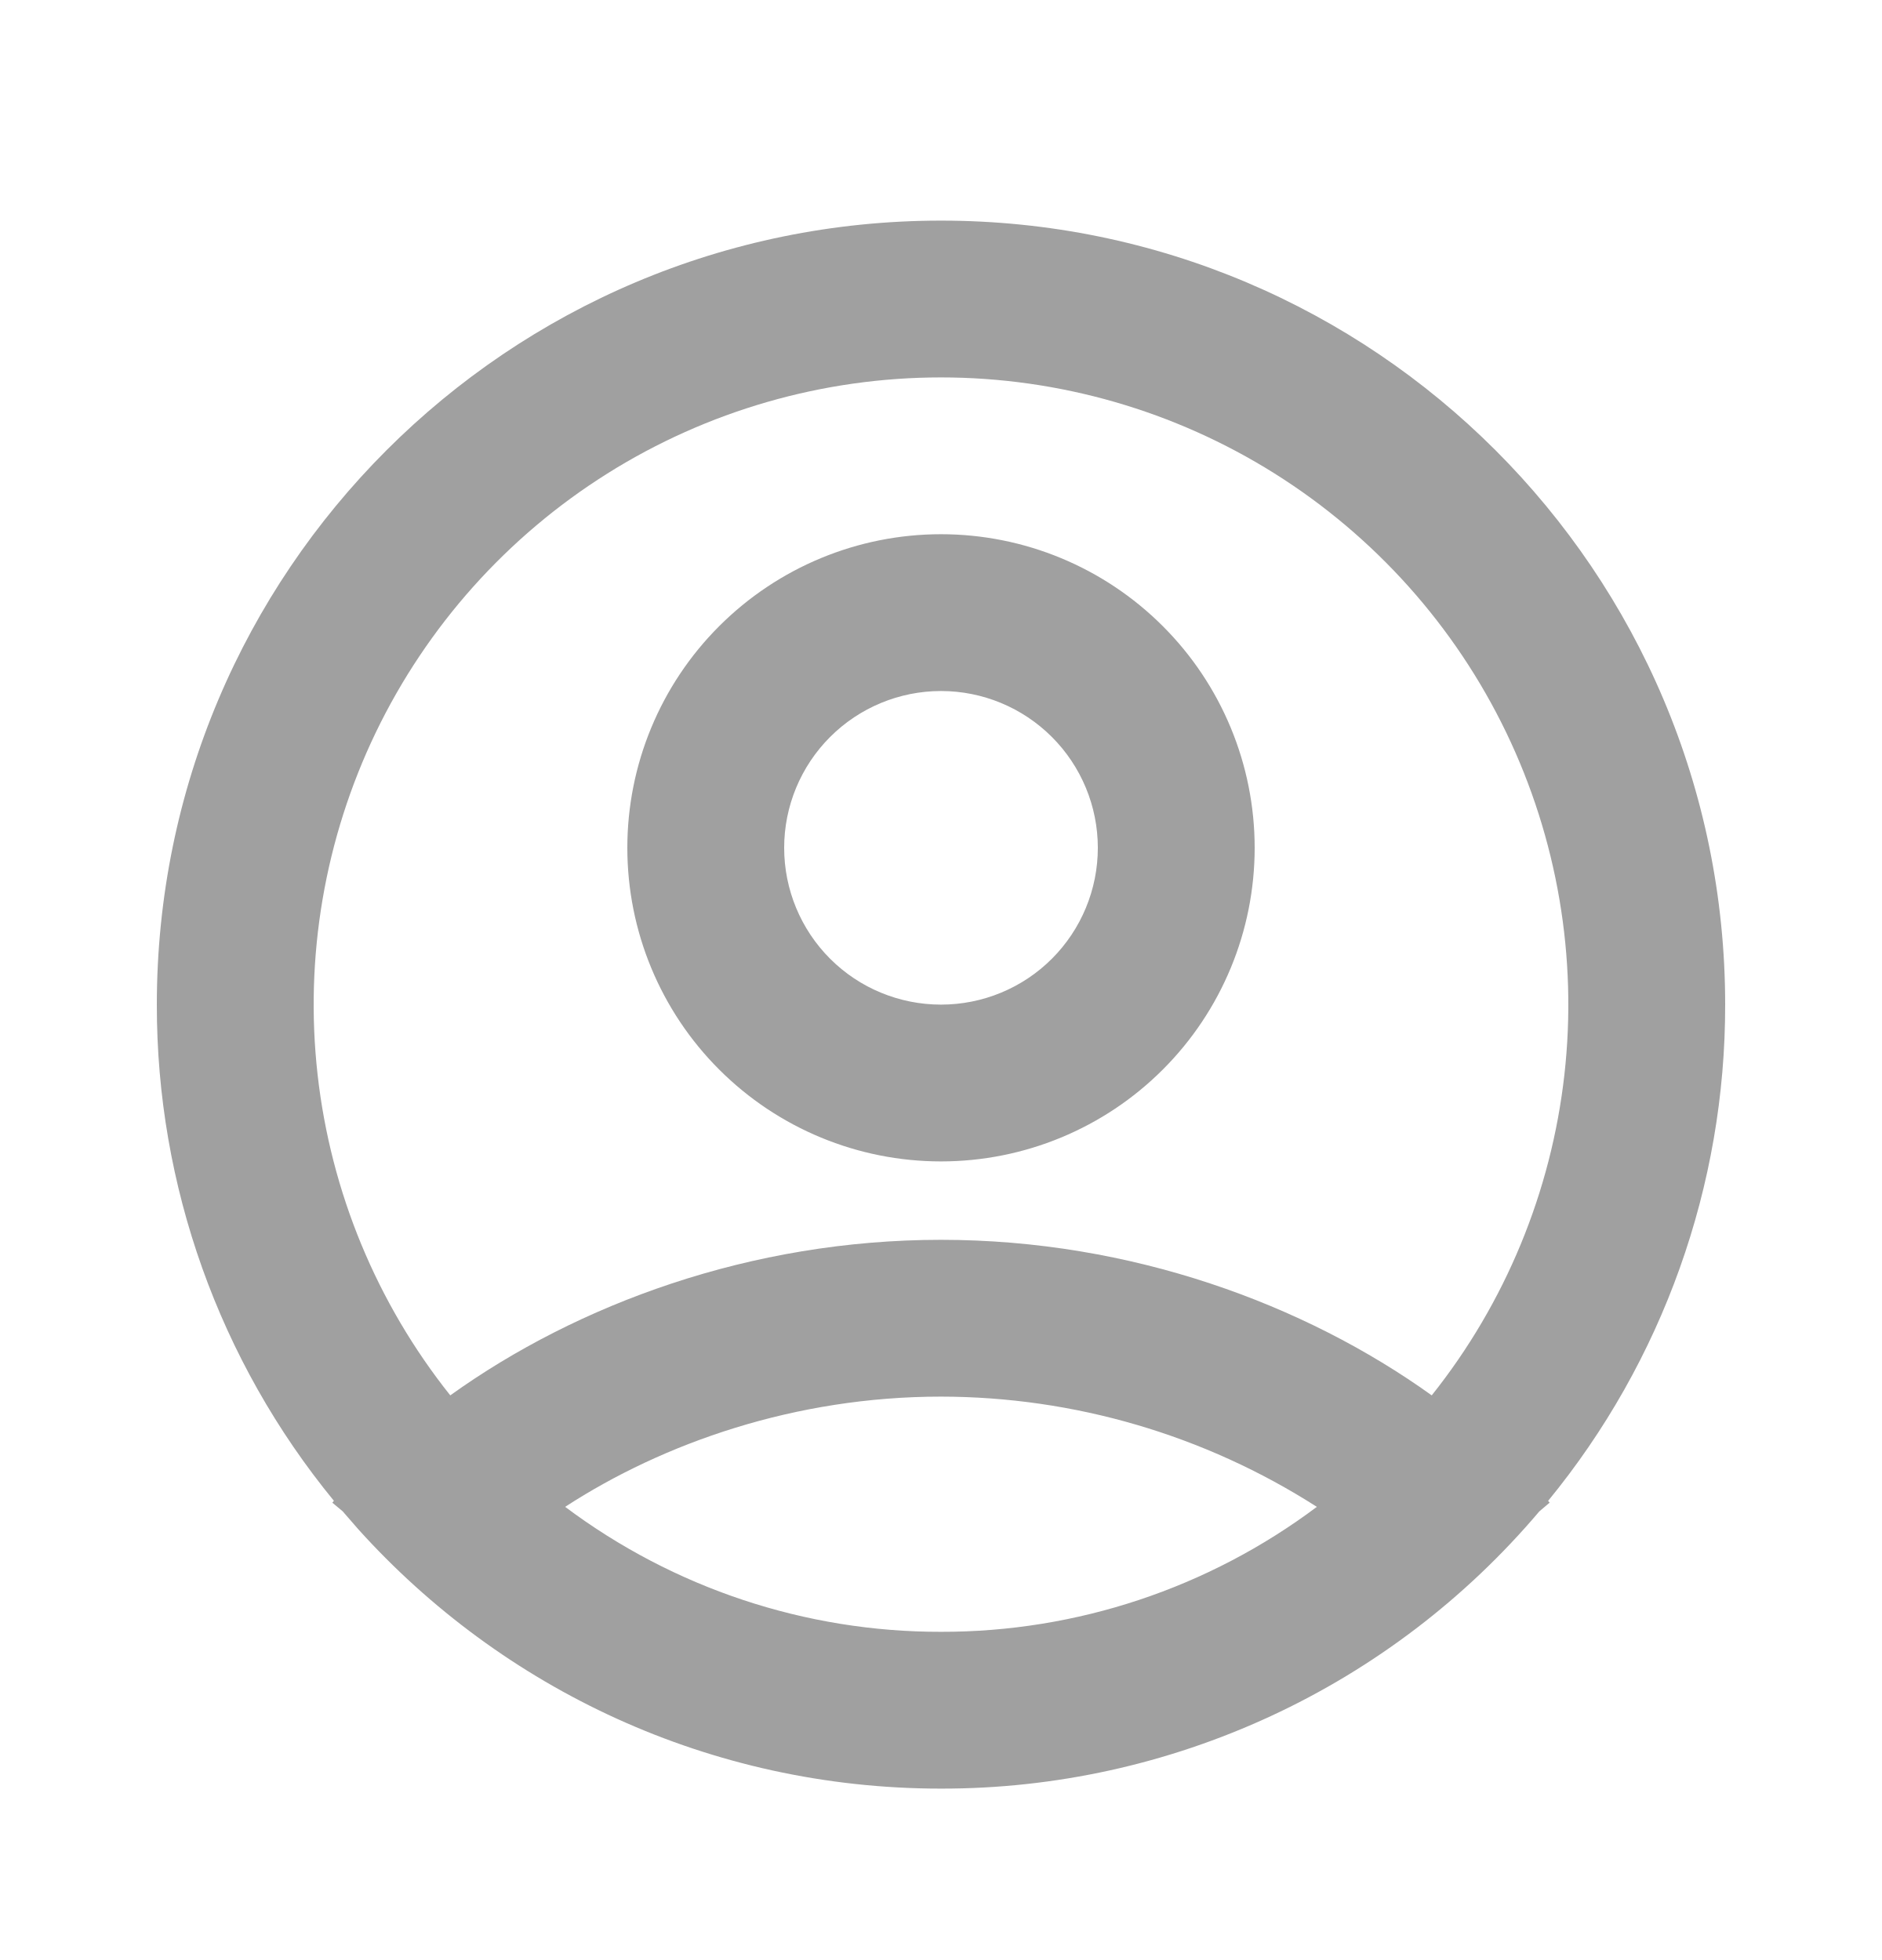
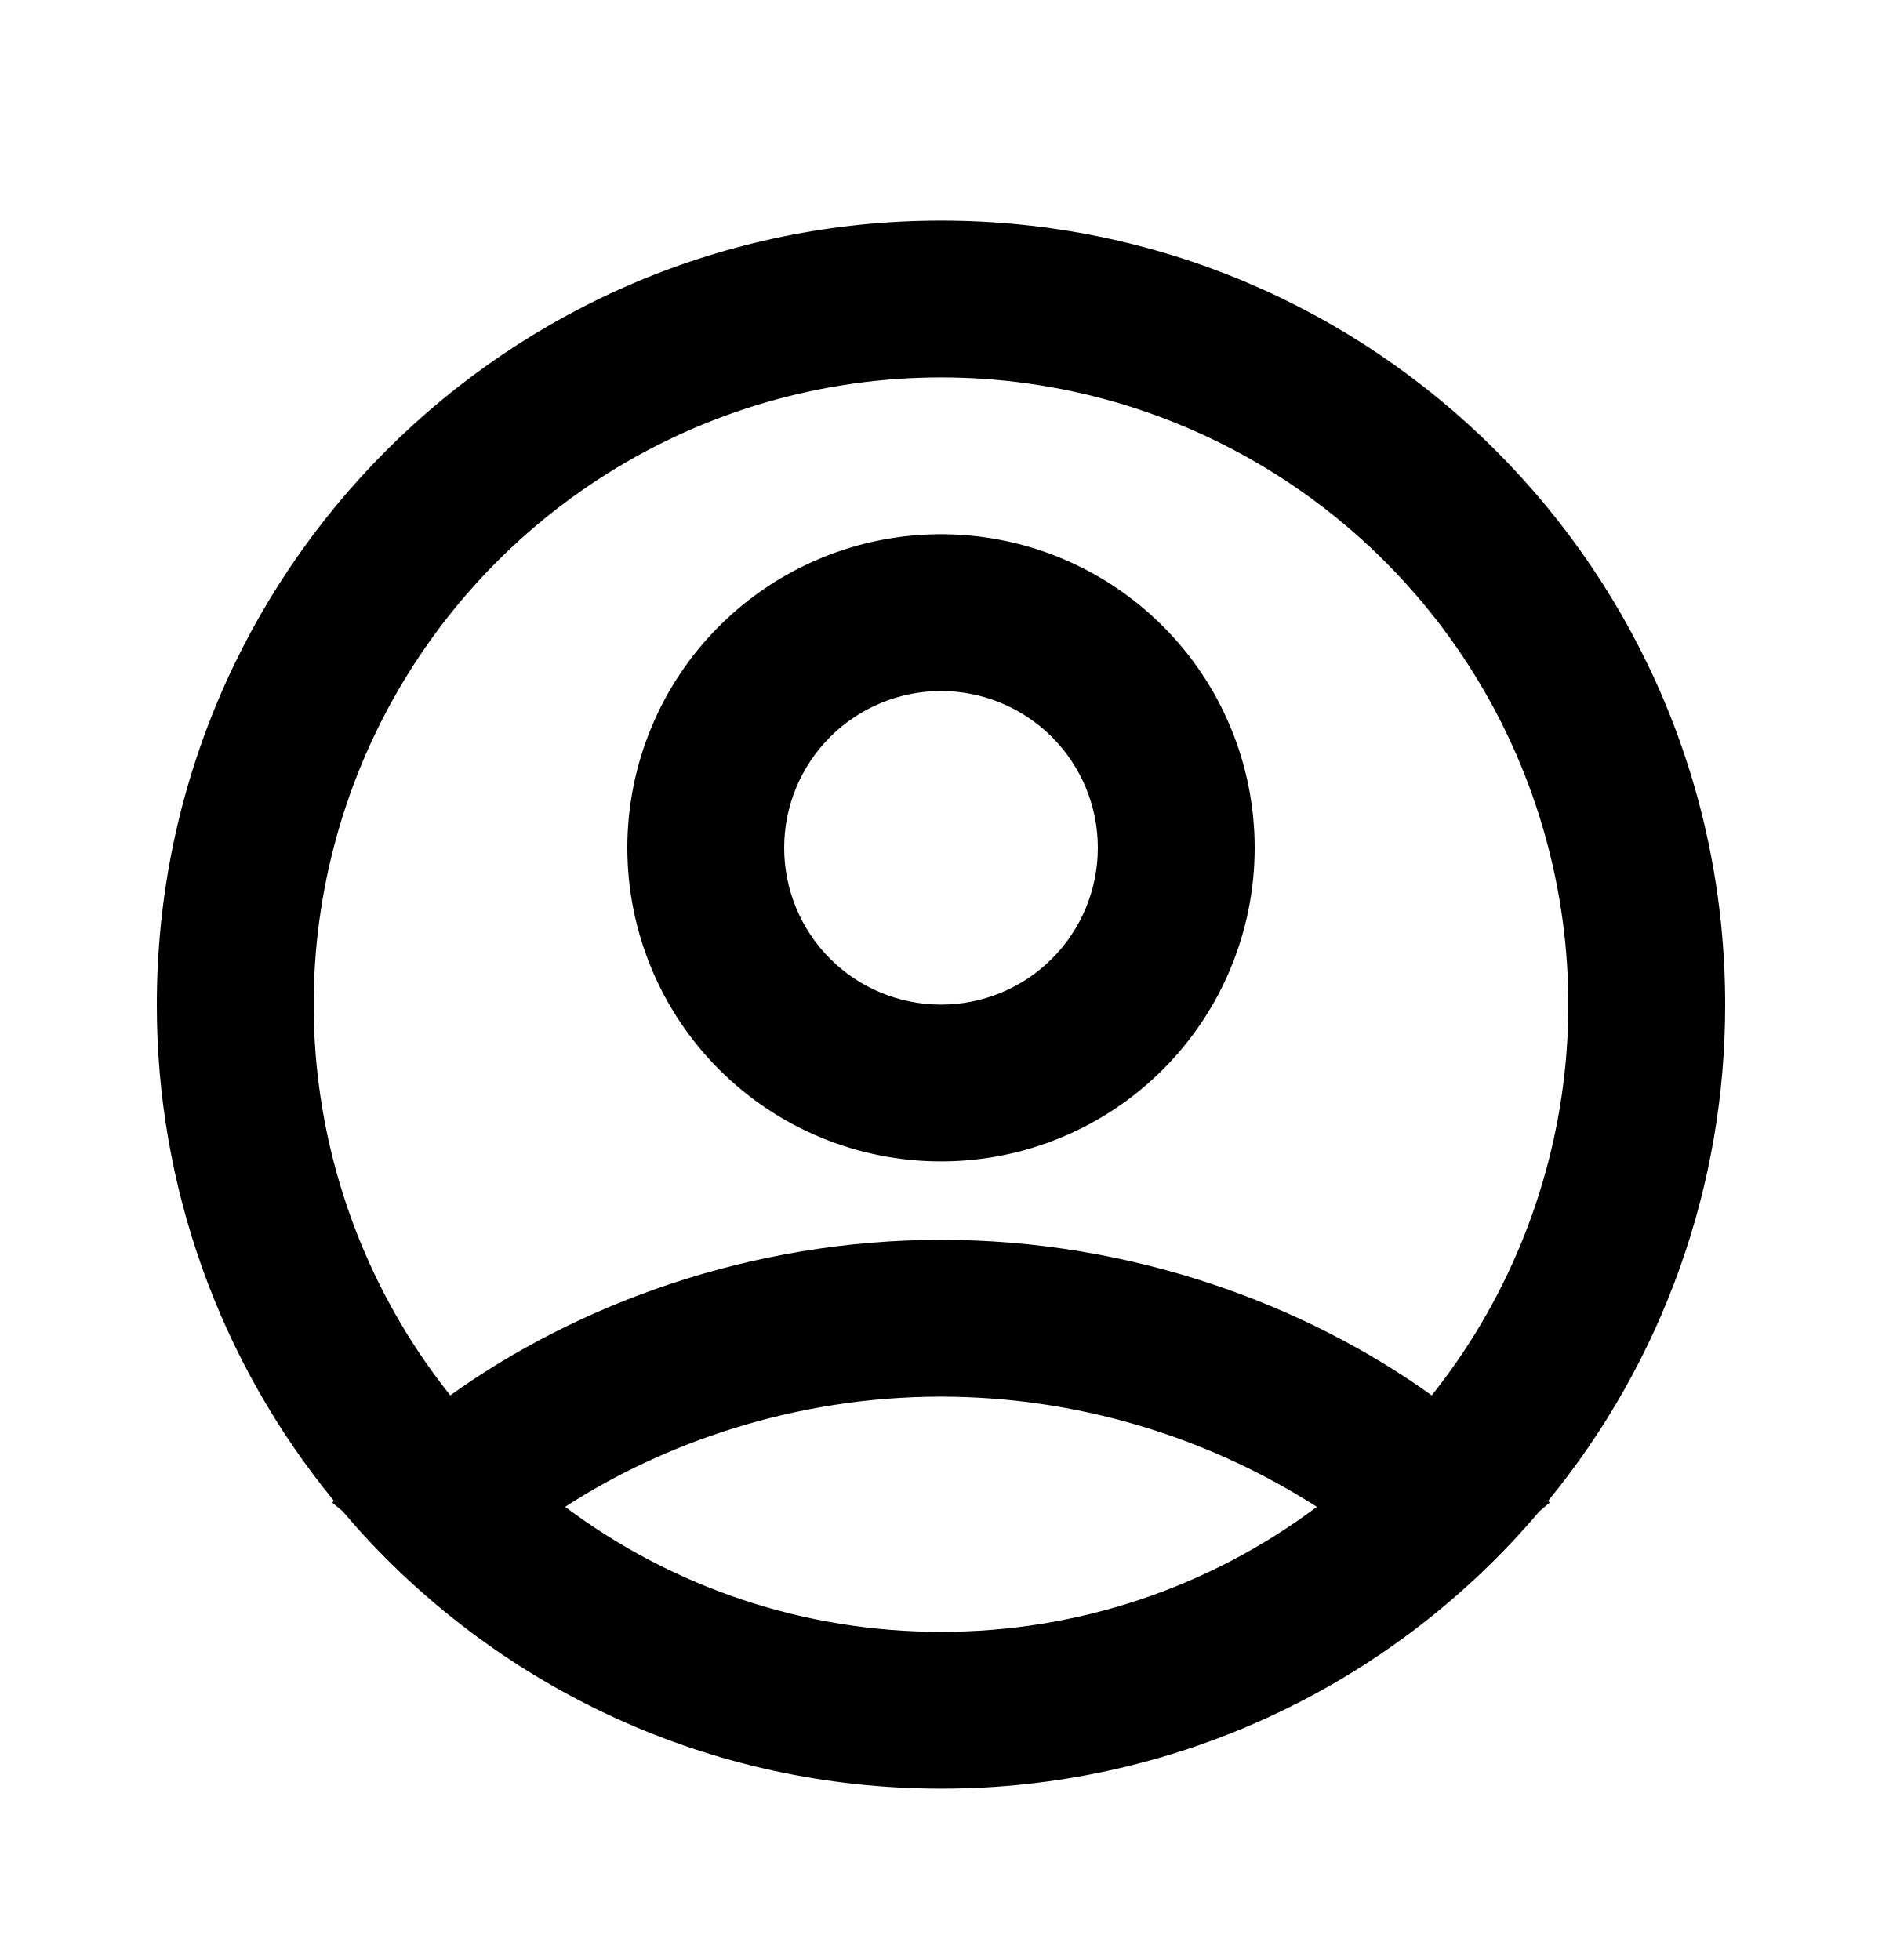
<svg xmlns="http://www.w3.org/2000/svg" width="24" height="25" viewBox="0 0 24 25" fill="none">
-   <path fill-rule="evenodd" clip-rule="evenodd" d="M12 2.814C17.523 2.814 22 7.291 22 12.814C22.003 15.122 21.205 17.36 19.742 19.144L19.762 19.166L19.63 19.278C18.692 20.387 17.523 21.279 16.206 21.889C14.888 22.5 13.453 22.816 12 22.814C9.05 22.814 6.4 21.537 4.57 19.507L4.37 19.277L4.238 19.167L4.258 19.143C2.795 17.359 1.997 15.122 2 12.814C2 7.291 6.477 2.814 12 2.814ZM12 17.814C10.14 17.814 8.459 18.406 7.207 19.22C8.59 20.257 10.272 20.817 12 20.814C13.728 20.817 15.41 20.257 16.793 19.22C15.362 18.304 13.699 17.816 12 17.814ZM12 4.814C10.495 4.814 9.02 5.239 7.745 6.04C6.47 6.841 5.447 7.985 4.793 9.341C4.14 10.697 3.882 12.21 4.05 13.706C4.218 15.202 4.804 16.621 5.742 17.798C7.363 16.635 9.575 15.814 12 15.814C14.425 15.814 16.637 16.635 18.258 17.798C19.196 16.621 19.782 15.202 19.95 13.706C20.118 12.21 19.86 10.697 19.207 9.341C18.553 7.985 17.53 6.841 16.255 6.04C14.98 5.239 13.505 4.814 12 4.814ZM12 6.814C13.061 6.814 14.078 7.236 14.828 7.986C15.579 8.736 16 9.754 16 10.814C16 11.875 15.579 12.893 14.828 13.643C14.078 14.393 13.061 14.814 12 14.814C10.939 14.814 9.922 14.393 9.172 13.643C8.421 12.893 8 11.875 8 10.814C8 9.754 8.421 8.736 9.172 7.986C9.922 7.236 10.939 6.814 12 6.814ZM12 8.814C11.47 8.814 10.961 9.025 10.586 9.4C10.211 9.775 10 10.284 10 10.814C10 11.345 10.211 11.854 10.586 12.229C10.961 12.604 11.47 12.814 12 12.814C12.53 12.814 13.039 12.604 13.414 12.229C13.789 11.854 14 11.345 14 10.814C14 10.284 13.789 9.775 13.414 9.4C13.039 9.025 12.53 8.814 12 8.814Z" fill="#A0A0A0" />
+   <path fill-rule="evenodd" clip-rule="evenodd" d="M12 2.814C17.523 2.814 22 7.291 22 12.814C22.003 15.122 21.205 17.36 19.742 19.144L19.762 19.166L19.63 19.278C18.692 20.387 17.523 21.279 16.206 21.889C14.888 22.5 13.453 22.816 12 22.814C9.05 22.814 6.4 21.537 4.57 19.507L4.37 19.277L4.238 19.167L4.258 19.143C2.795 17.359 1.997 15.122 2 12.814C2 7.291 6.477 2.814 12 2.814ZM12 17.814C10.14 17.814 8.459 18.406 7.207 19.22C8.59 20.257 10.272 20.817 12 20.814C13.728 20.817 15.41 20.257 16.793 19.22C15.362 18.304 13.699 17.816 12 17.814ZM12 4.814C10.495 4.814 9.02 5.239 7.745 6.04C6.47 6.841 5.447 7.985 4.793 9.341C4.14 10.697 3.882 12.21 4.05 13.706C4.218 15.202 4.804 16.621 5.742 17.798C7.363 16.635 9.575 15.814 12 15.814C14.425 15.814 16.637 16.635 18.258 17.798C19.196 16.621 19.782 15.202 19.95 13.706C20.118 12.21 19.86 10.697 19.207 9.341C18.553 7.985 17.53 6.841 16.255 6.04C14.98 5.239 13.505 4.814 12 4.814ZM12 6.814C13.061 6.814 14.078 7.236 14.828 7.986C15.579 8.736 16 9.754 16 10.814C16 11.875 15.579 12.893 14.828 13.643C14.078 14.393 13.061 14.814 12 14.814C10.939 14.814 9.922 14.393 9.172 13.643C8.421 12.893 8 11.875 8 10.814C8 9.754 8.421 8.736 9.172 7.986C9.922 7.236 10.939 6.814 12 6.814ZM12 8.814C11.47 8.814 10.961 9.025 10.586 9.4C10.211 9.775 10 10.284 10 10.814C10 11.345 10.211 11.854 10.586 12.229C10.961 12.604 11.47 12.814 12 12.814C12.53 12.814 13.039 12.604 13.414 12.229C13.789 11.854 14 11.345 14 10.814C14 10.284 13.789 9.775 13.414 9.4C13.039 9.025 12.53 8.814 12 8.814Z" fill="currentColor" />
</svg>
